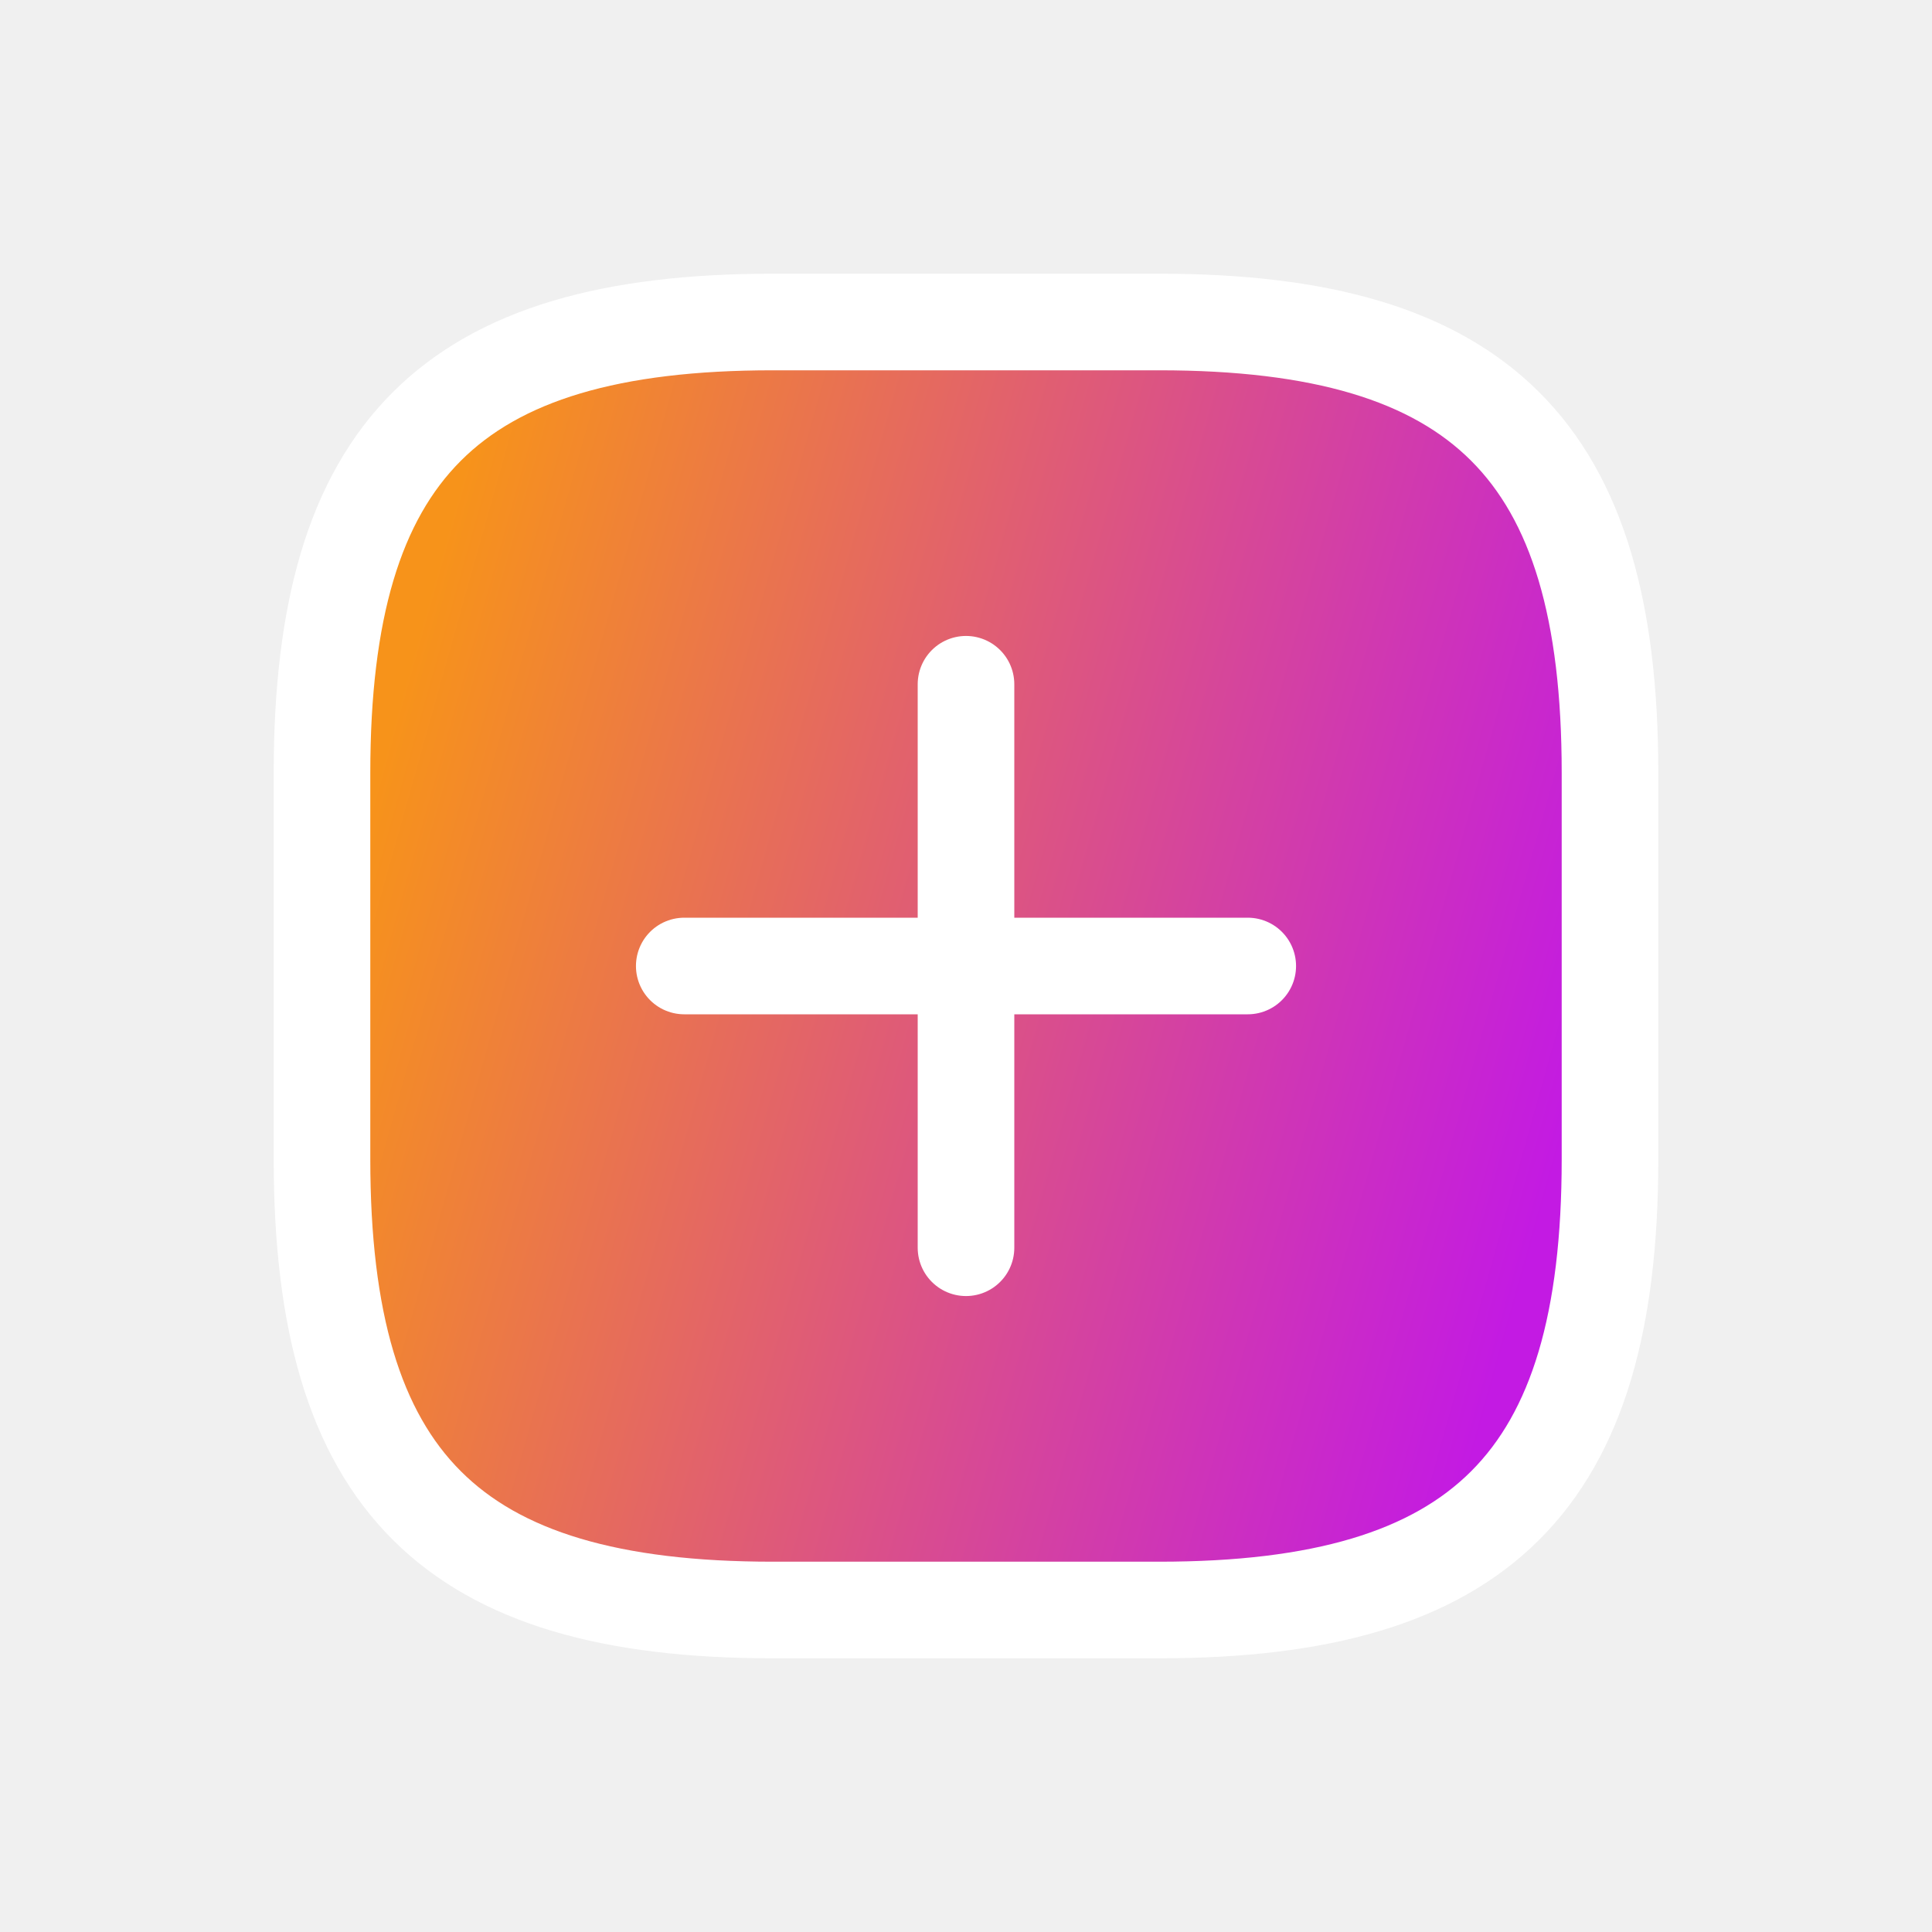
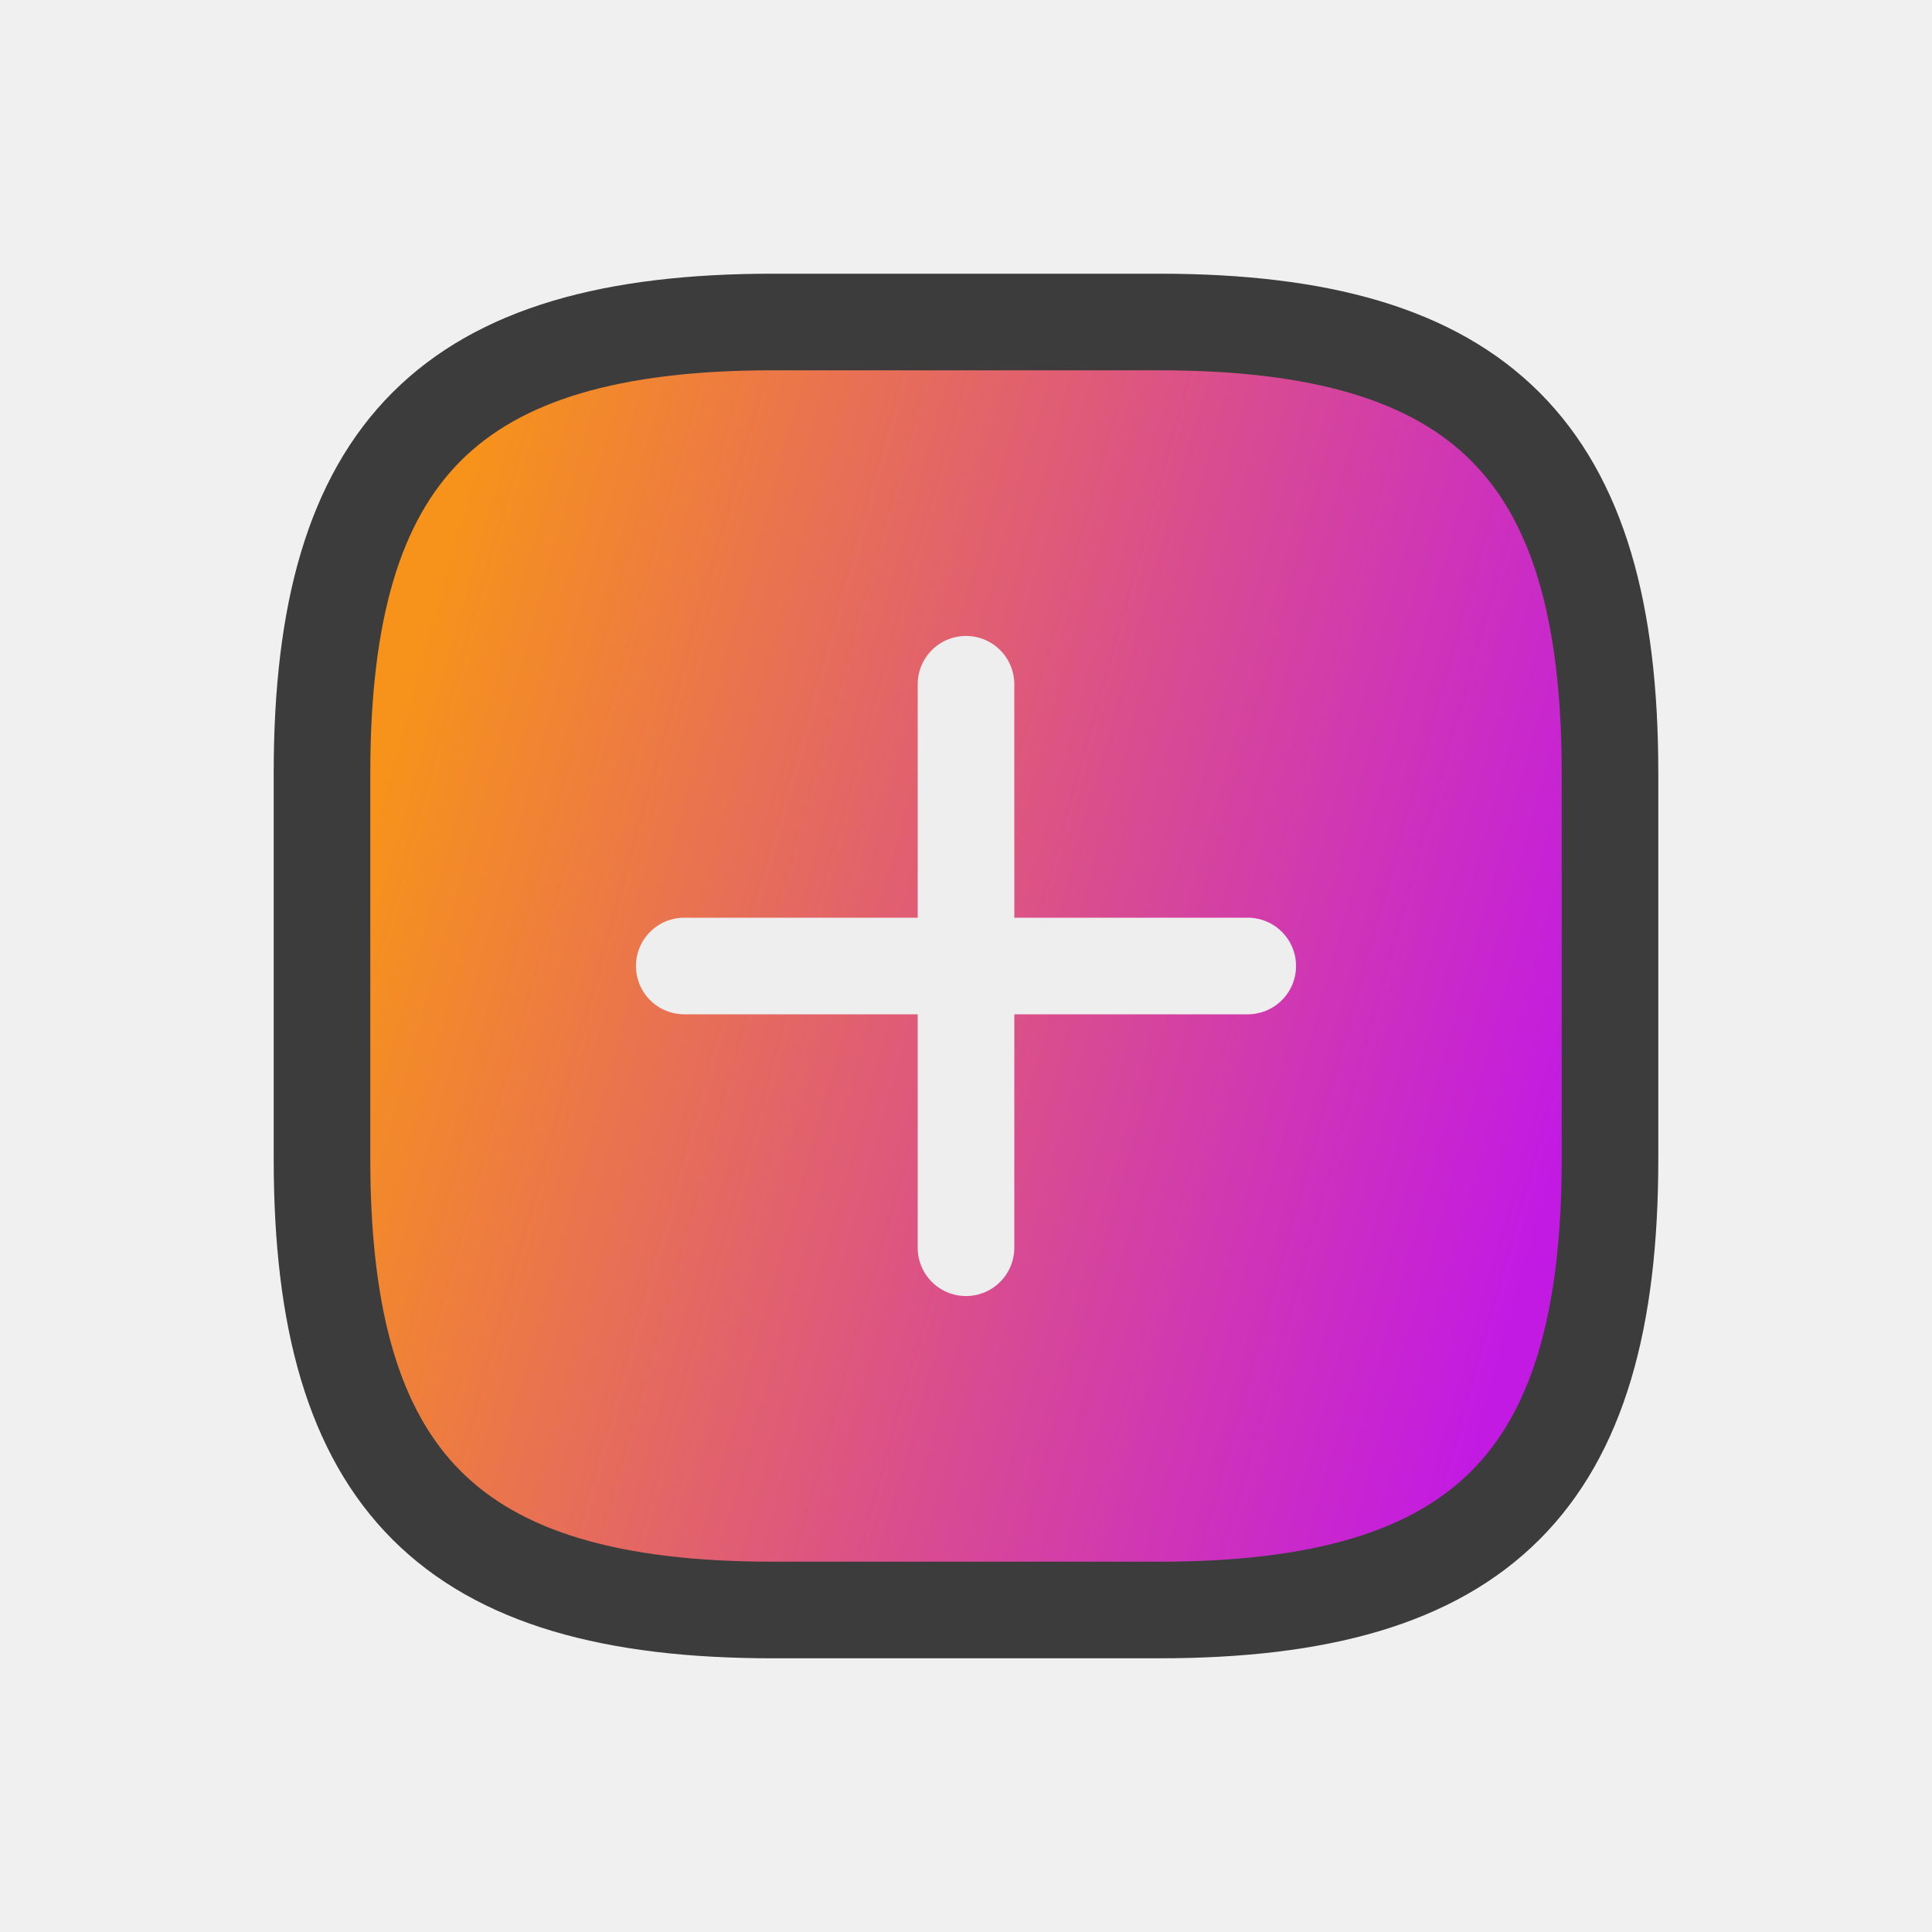
<svg xmlns="http://www.w3.org/2000/svg" width="24" height="24" viewBox="0 0 24 24" fill="none">
-   <path d="M9.6 20H14.4C18.4 20 20 18.4 20 14.4V9.6C20 5.6 18.4 4 14.4 4H9.6C5.6 4 4 5.6 4 9.6V14.4C4 18.4 5.6 20 9.6 20Z" fill="url(#paint0_linear_17110_7682)" stroke="white" stroke-width="1.2" stroke-linecap="round" stroke-linejoin="round" />
-   <path d="M15.5 12H8.5" stroke="white" stroke-width="1.2" stroke-linecap="round" />
-   <path d="M12 8.5V15.5" stroke="white" stroke-width="1.2" stroke-linecap="round" />
+   <path d="M9.6 20H14.4C18.4 20 20 18.4 20 14.4V9.6C20 5.6 18.4 4 14.4 4H9.6C5.6 4 4 5.6 4 9.6V14.4C4 18.4 5.6 20 9.6 20Z" fill="url(#paint0_linear_17110_7689)" stroke="#3C3C3C" stroke-width="1.2" stroke-linecap="round" stroke-linejoin="round" />
+   <path d="M15.5 12H8.5" stroke="#EEEEEE" stroke-width="1.2" stroke-linecap="round" />
+   <path d="M12 8.5V15.5" stroke="#EEEEEE" stroke-width="1.2" stroke-linecap="round" />
  <defs>
-     <linearGradient id="paint0_linear_17110_7682" x1="4" y1="12.099" x2="18.831" y2="16.263" gradientUnits="userSpaceOnUse">
+     <linearGradient id="paint0_linear_17110_7689" x1="4" y1="12.099" x2="18.831" y2="16.263" gradientUnits="userSpaceOnUse">
      <stop stop-color="#F7931A" />
      <stop offset="1" stop-color="#C31AE3" />
    </linearGradient>
  </defs>
</svg>
